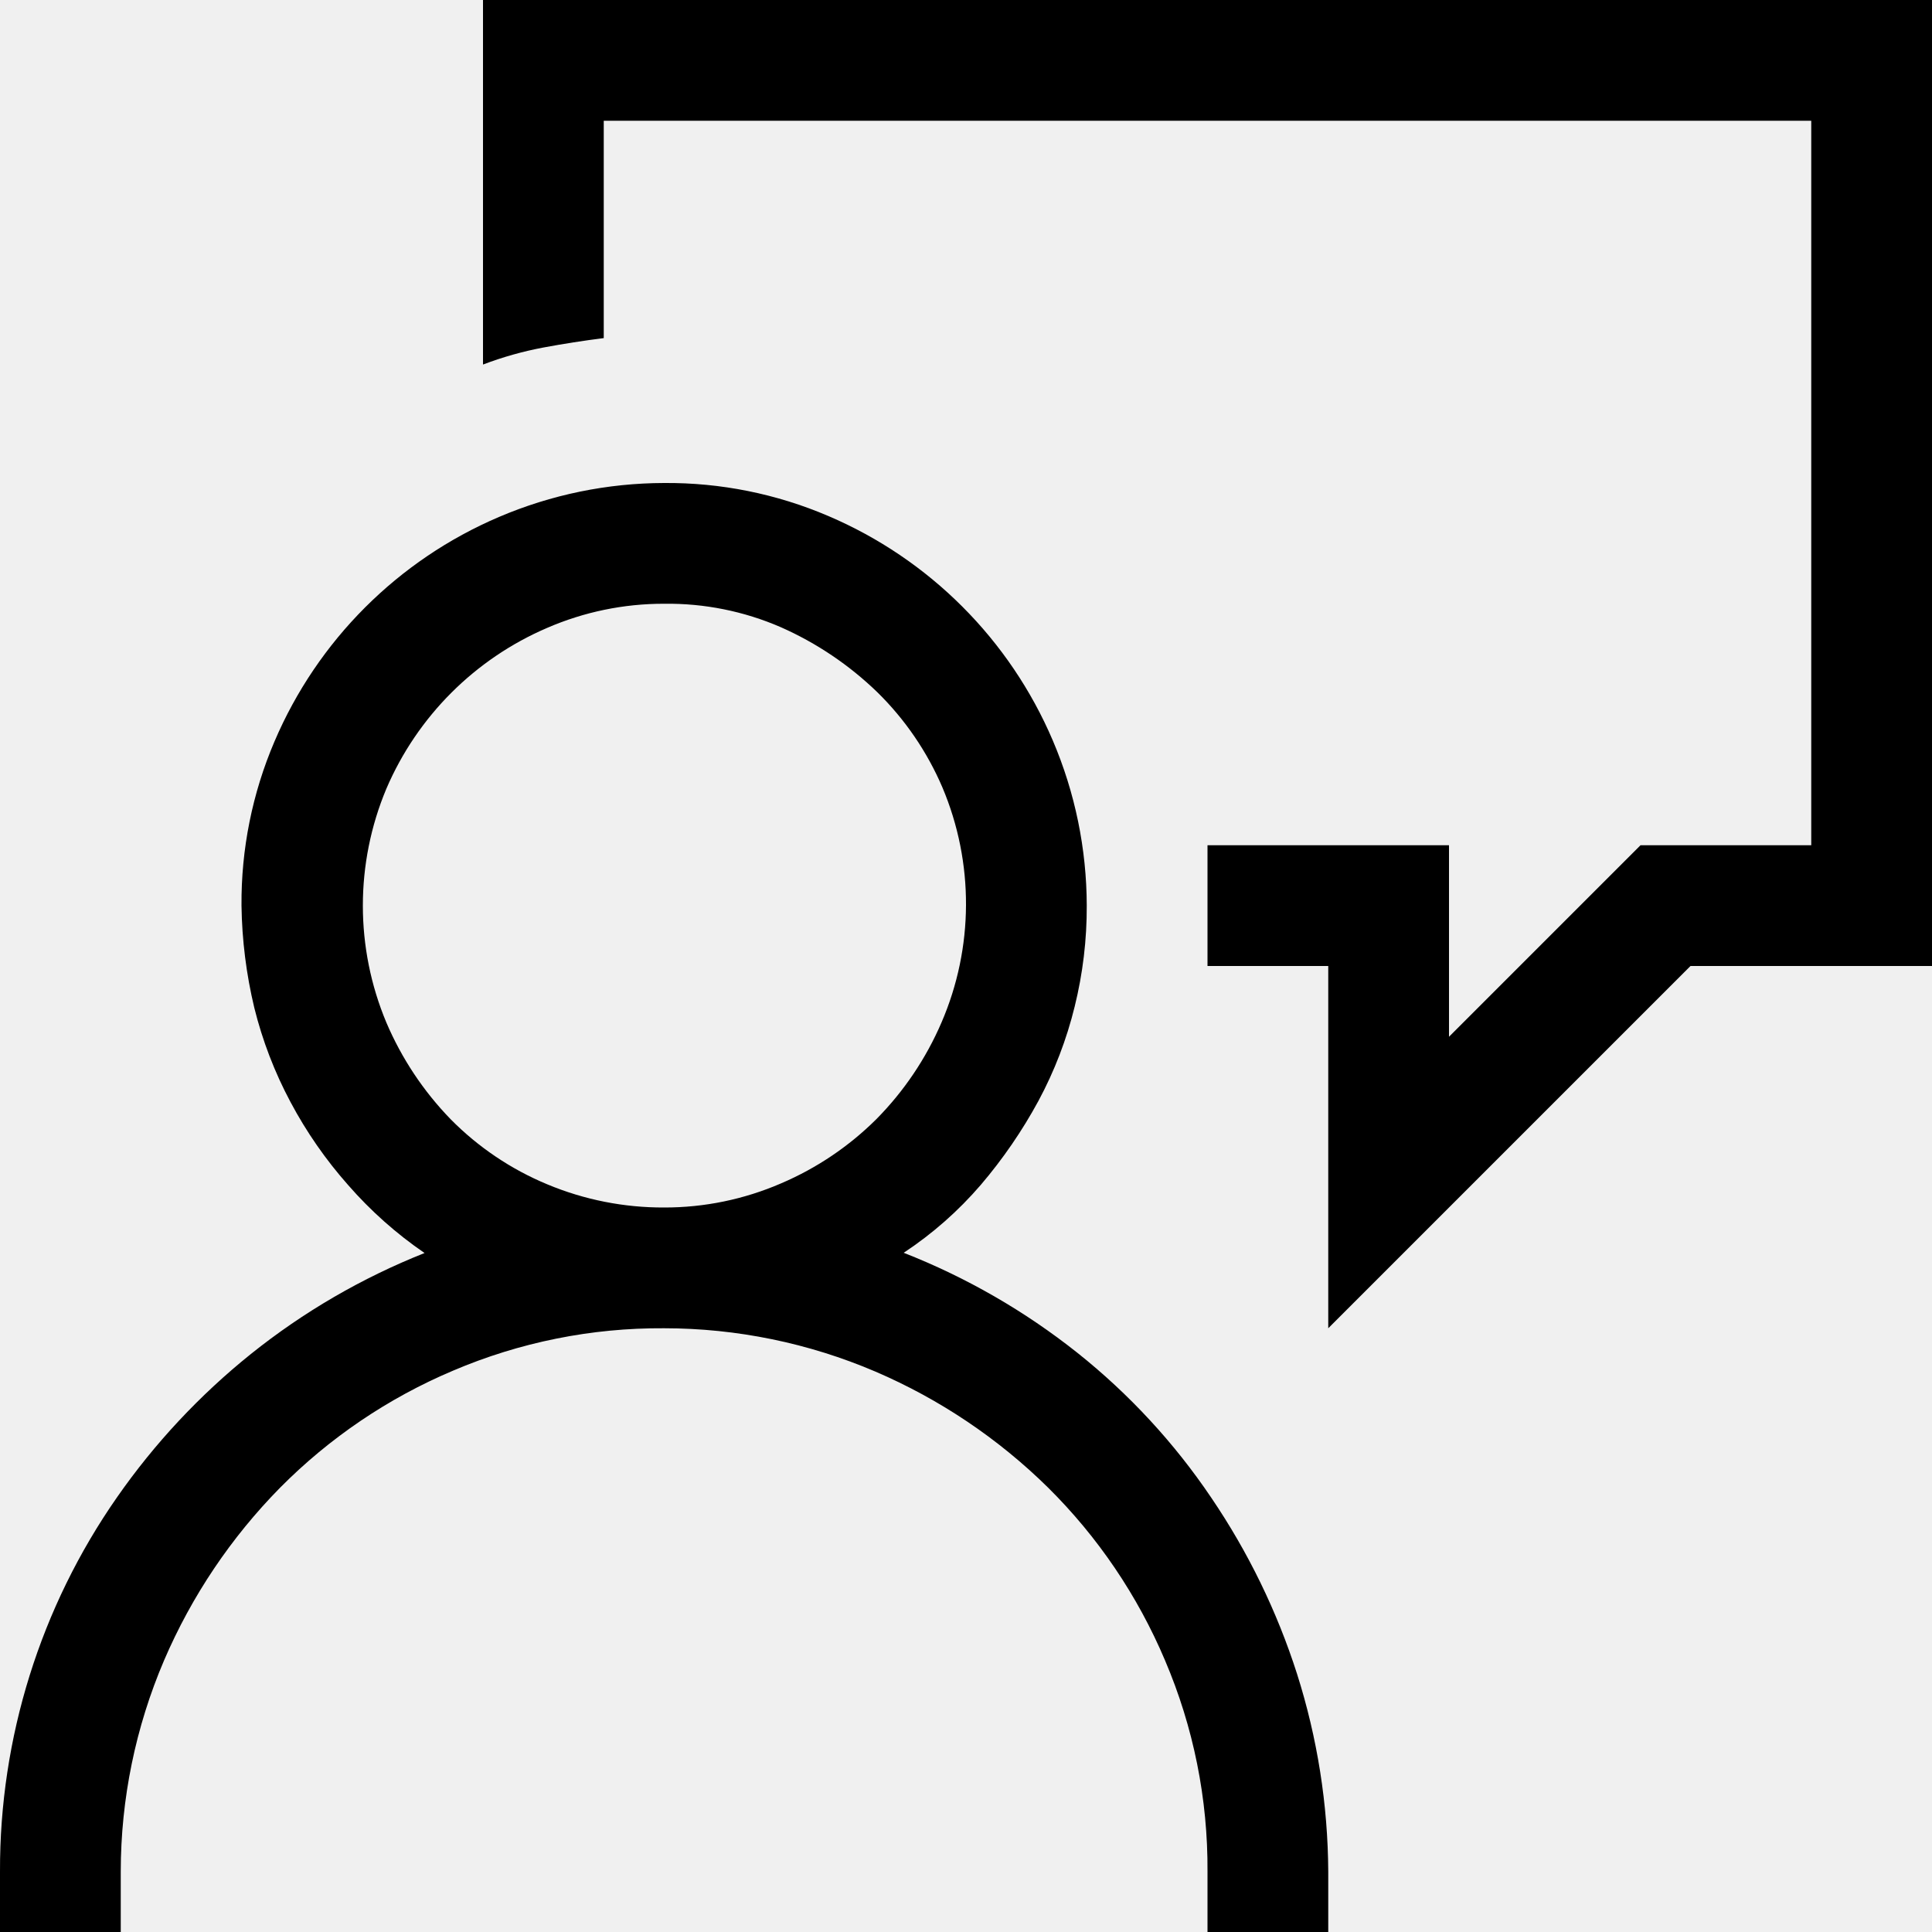
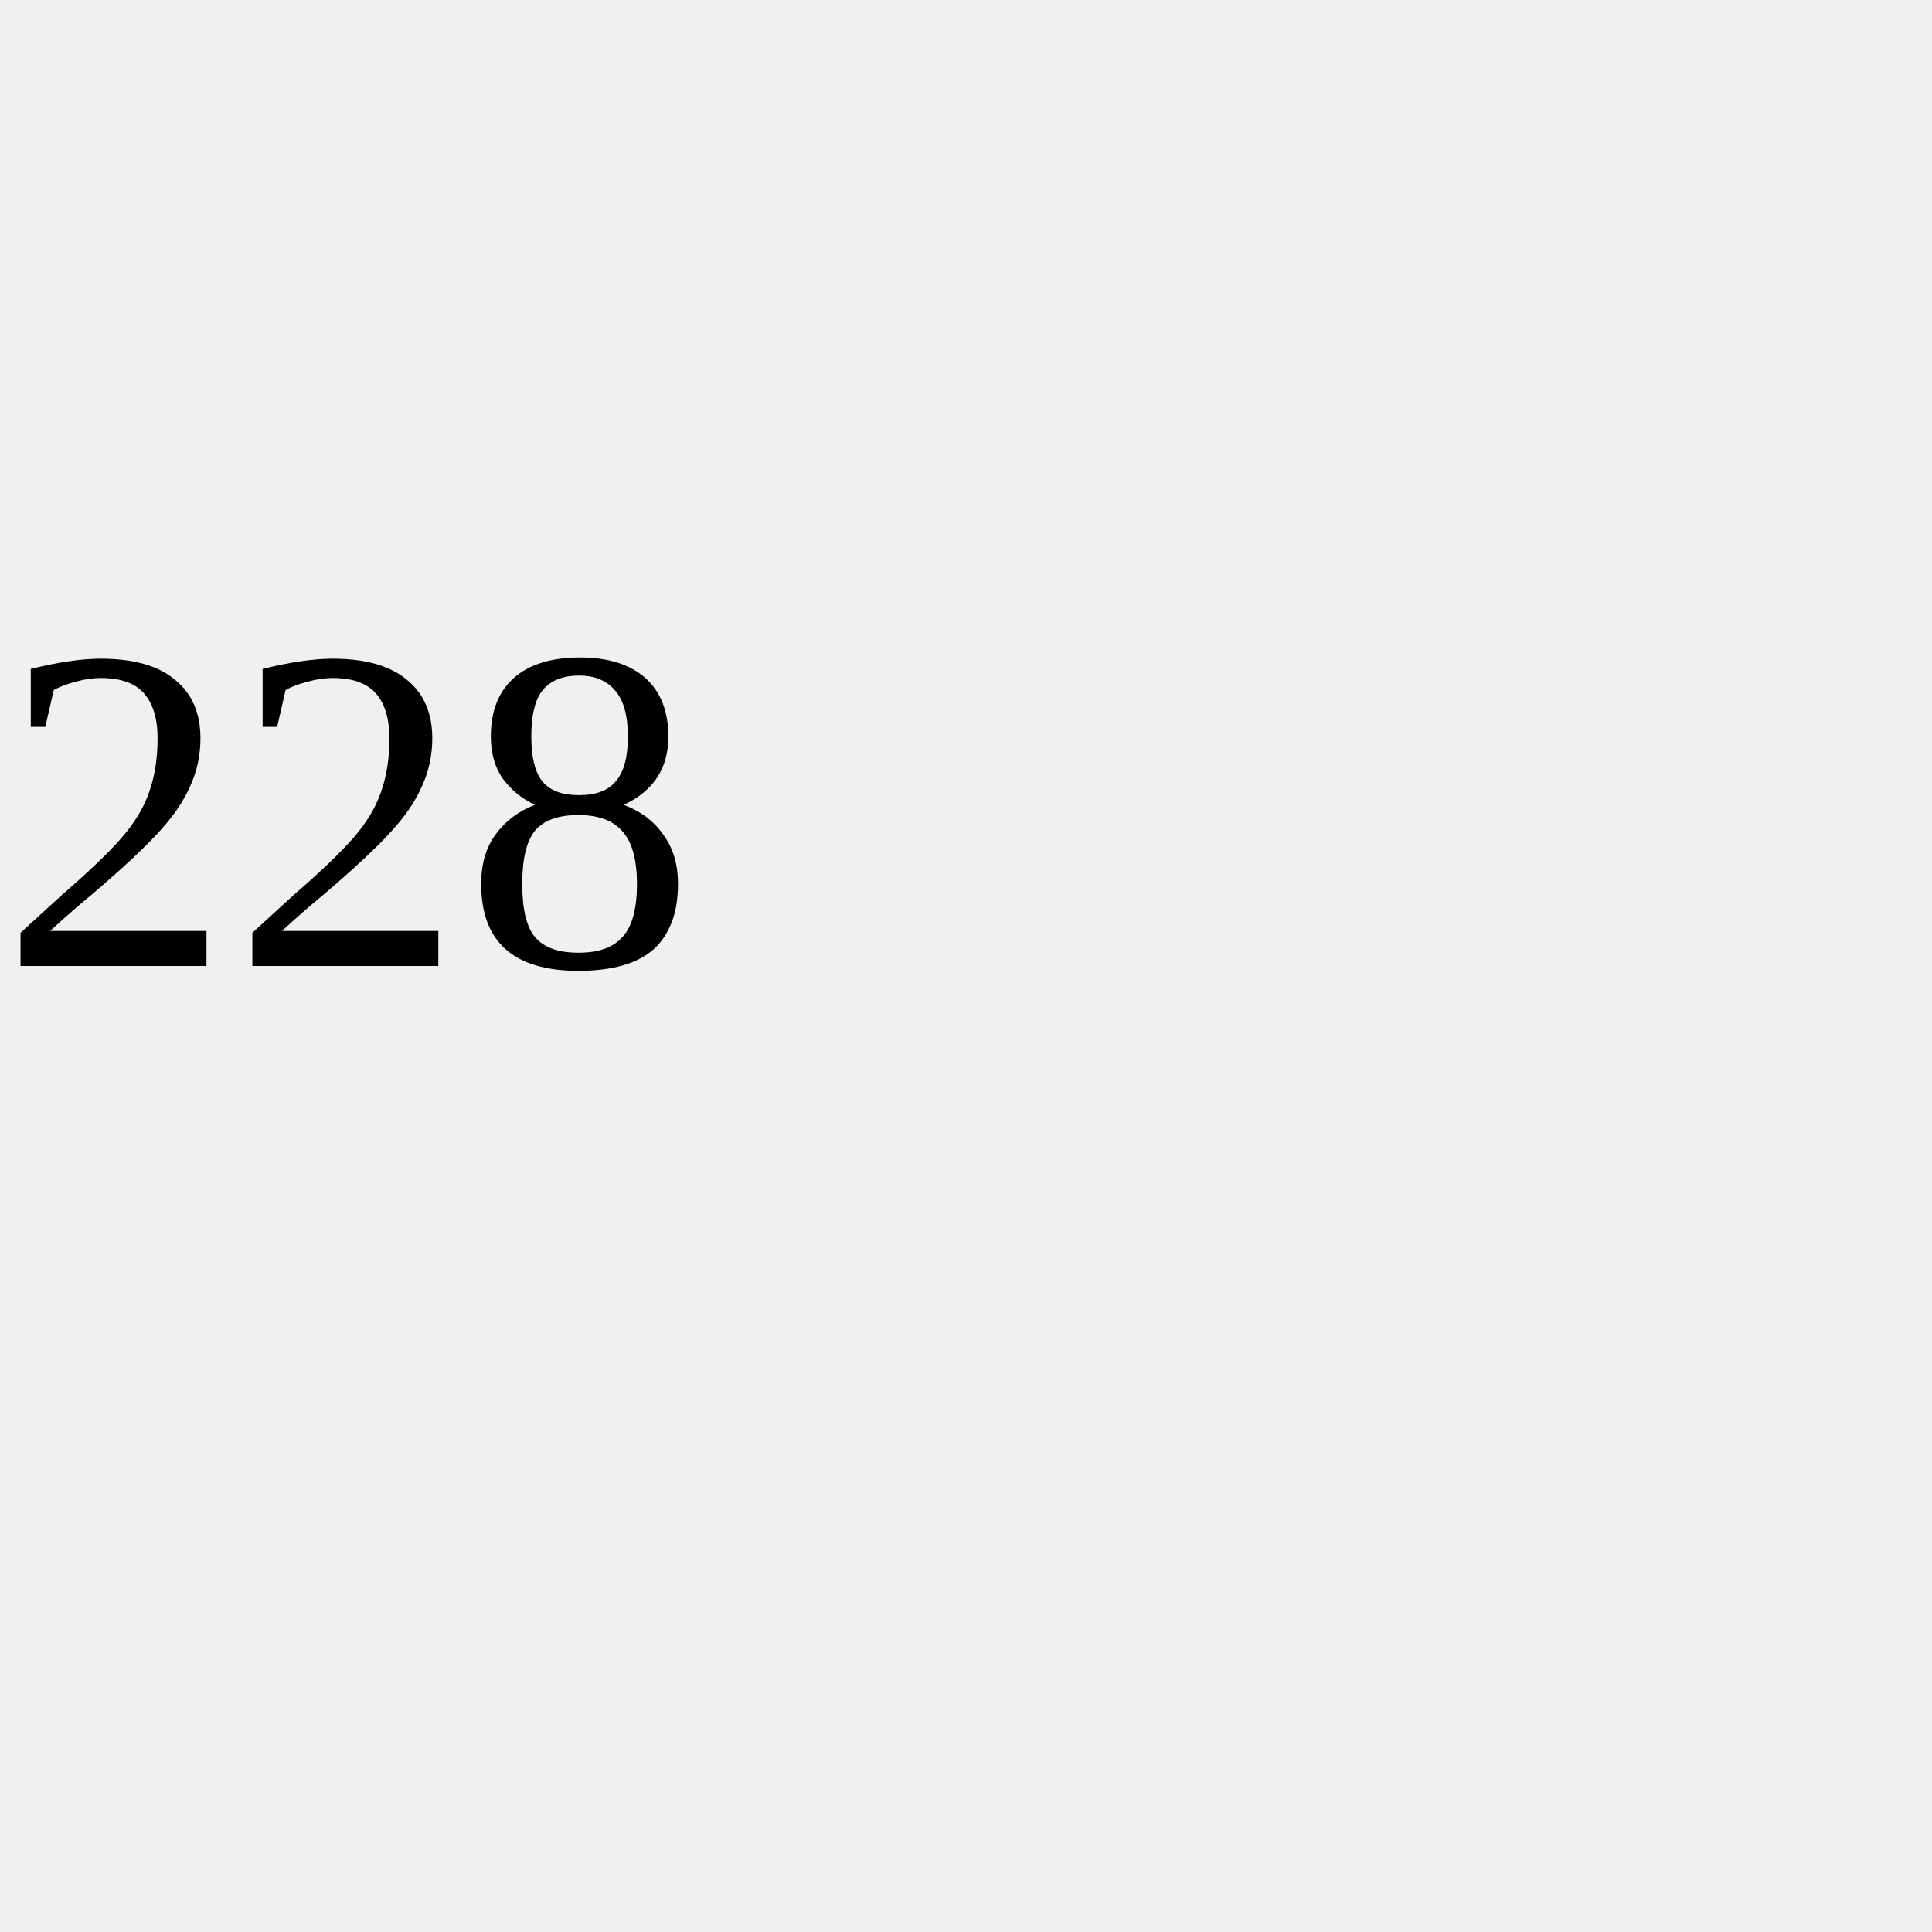
- <svg xmlns="http://www.w3.org/2000/svg" viewBox="0 0 16 16" class="msportalfx-svg-placeholder" role="presentation" focusable="false">
-   <g>
-     <path d="M7.484 10.375a5.6 5.6 0 0 1 1.438.828 5.376 5.376 0 0 1 1.109 1.2 5.682 5.682 0 0 1 .711 1.461A5.5 5.5 0 0 1 11 15.5v.5h-1v-.5a4.385 4.385 0 0 0-.352-1.75 4.459 4.459 0 0 0-.968-1.43 4.654 4.654 0 0 0-1.43-.961A4.458 4.458 0 0 0 5.5 11a4.385 4.385 0 0 0-1.75.352 4.459 4.459 0 0 0-1.43.968 4.654 4.654 0 0 0-.961 1.43A4.458 4.458 0 0 0 1 15.5v.5H0v-.5a5.391 5.391 0 0 1 .969-3.1 5.7 5.7 0 0 1 1.109-1.187 5.614 5.614 0 0 1 1.438-.836 3.359 3.359 0 0 1-.633-.563 3.551 3.551 0 0 1-.477-.687 3.387 3.387 0 0 1-.3-.781A3.858 3.858 0 0 1 2 7.5a3.391 3.391 0 0 1 .273-1.359 3.525 3.525 0 0 1 1.86-1.86A3.5 3.5 0 0 1 5.5 4a3.391 3.391 0 0 1 1.359.273 3.525 3.525 0 0 1 1.86 1.86A3.5 3.5 0 0 1 9 7.5a3.424 3.424 0 0 1-.1.836 3.311 3.311 0 0 1-.3.781 4.035 4.035 0 0 1-.477.695 3.076 3.076 0 0 1-.639.563ZM5.5 10a2.424 2.424 0 0 0 .969-.2 2.523 2.523 0 0 0 .789-.532 2.6 2.6 0 0 0 .539-.8 2.478 2.478 0 0 0 .008-1.946 2.46 2.46 0 0 0-.539-.789 2.746 2.746 0 0 0-.8-.539A2.348 2.348 0 0 0 5.5 5a2.424 2.424 0 0 0-.969.2A2.537 2.537 0 0 0 3.2 6.531a2.505 2.505 0 0 0 0 1.938 2.631 2.631 0 0 0 .532.8 2.436 2.436 0 0 0 .8.539A2.484 2.484 0 0 0 5.5 10ZM16 0v8h-2l-3 3V8h-1V7h2v1.586L13.586 7H15V1H5v1.8a8.641 8.641 0 0 0-.5.078 2.926 2.926 0 0 0-.5.141V0Z" />
-   </g>
+ <svg xmlns="http://www.w3.org/2000/svg" viewBox="0 0 50 50">
+   <text x="0" y="25" class="small">228</text>
  <style>.msportalfx-svg-c01{fill:#fff}.msportalfx-svg-c02{fill:#e5e5e5}.msportalfx-svg-c03{fill:#a0a1a2}.msportalfx-svg-c04{fill:#7a7a7a}.msportalfx-svg-c05{fill:#3e3e3e}.msportalfx-svg-c06{fill:#1e1e1e}.msportalfx-svg-c07{fill:#0f0f0f}.msportalfx-svg-c08{fill:#ba141a}.msportalfx-svg-c09{fill:#dd5900}.msportalfx-svg-c10{fill:#ff8c00}.msportalfx-svg-c11{fill:#fcd116}.msportalfx-svg-c12{fill:#fee087}.msportalfx-svg-c13{fill:#b8d432}.msportalfx-svg-c14,.msportalfx-svg-c32{fill:#57a300}.msportalfx-svg-c15{fill:#59b4d9}.msportalfx-svg-c16{fill:#3999c6}.msportalfx-svg-c17{fill:#804998}.msportalfx-svg-c18{fill:#ec008c}.msportalfx-svg-c19{fill:#0072c6}.msportalfx-svg-c20{fill:#68217a}.msportalfx-svg-c21{fill:#00188f}.msportalfx-svg-c22{fill:#e81123}.fxs-mode-light .msportalfx-svg-c22{fill:#a4262c}.msportalfx-svg-c23{fill:#cae3f3}.msportalfx-svg-c24{fill:#59aed3}.msportalfx-svg-c25{fill:#4c3b12}.msportalfx-svg-c26{fill:#be9555}.msportalfx-svg-c27{fill:#4f4d52}.msportalfx-svg-c28{fill:#ef6f59}.msportalfx-svg-c29{fill:#f7cb64}.msportalfx-svg-c30{fill:#fdd8db}.msportalfx-svg-c31{fill:#f6ffec}.msportalfx-svg-c33{fill:#8a2da5}.msportalfx-svg-c34{fill:#e00b1c}.msportalfx-svg-c35{fill:#015cda}.msportalfx-svg-c36{fill:#5db300}.msportalfx-svg-c97{fill:#ffb900}.msportalfx-svg-c98{fill:#00a4ef}.msportalfx-svg-c99{fill:#f25022}.msportalfx-inverted-theme .msportalfx-svg-c05,.fxs-theme-dark .msportalfx-svg-c05{fill:#777}.msportalfx-inverted-theme .msportalfx-svg-c07,.fxs-theme-dark .msportalfx-svg-c07{fill:#f2f2f2}.msportalfx-svg-palette-white{fill:#fff}.msportalfx-svg-palette-blue{fill:#015cda}.msportalfx-svg-palette-black{fill:#1e1e1e}.msportalfx-svg-palette-green{fill:#57a300}.msportalfx-svg-palette-gray{fill:#a0a1a2}.msportalfx-svg-palette-inherit{fill:inherit}.msportalfx-svg-badge{position:absolute;left:0;bottom:0;min-height:10px;min-width:10px}.fxc-menu-icon&gt;.msportalfx-svg-badge{left:-2px;bottom:-2px;min-height:8px;min-width:8px}.msportalfx-svg-disabled{filter:grayscale(100%)}.msportalfx-svg-loading-square{animation:ProgressFlagAnimation 1.45s infinite ease-in-out;transform-origin:50%}.msportalfx-svg-loading-square:nth-child(1){animation-delay:0s}.msportalfx-svg-loading-square:nth-child(2){animation-delay:.2s}.msportalfx-svg-loading-square:nth-child(3){animation-delay:.4s}@keyframes ProgressFlagAnimation{0%{transform:scale(1);opacity:.3}36.1%{transform:scale(1.06);opacity:1}50%{transform:scale(1.06);opacity:1}86.1%{transform:scale(1);opacity:.3}}.msportalfx-svg-flip-horizontal&gt;svg,svg.msportalfx-svg-flip-horizontal{transform:scaleX(-1)}.msportalfx-svg-fabric-rotate360{animation:ImageRotation 1.3s cubic-bezier(.53,.21,.29,.67) infinite}@keyframes ImageRotation{0%{transform:rotate(-45deg)}100%{transform:rotate(315deg)}}.fxs-svg-number .msportalfx-font-bold{font-size:10px;fill:#0065ad}.fxs-svg-number .fxs-svg-circle{stroke-width:0%;fill:#0078d4}.fxs-svg-number .fxs-svg-text{fill:#fff;font-size:10px}.fxs-svg-number.msportalfx-svg-disabled{filter:grayscale(0%)}.fxs-svg-number.msportalfx-svg-disabled .fxs-svg-circle{fill:#fff;stroke-width:1px;stroke:#949494}.fxs-svg-number.msportalfx-svg-disabled .fxs-svg-text{fill:#949494}.fxs-theme-dark .fxs-svg-number .fxs-svg-text{fill:#0f0f0f}.fxs-theme-dark .fxs-svg-number .fxs-svg-circle{stroke-width:0%;fill:#0078d4}.fxs-theme-dark .fxs-svg-number.msportalfx-svg-disabled .fxs-svg-circle{fill:#0f0f0f;stroke-width:1px;stroke:#949494}.fxs-theme-dark .fxs-svg-number.msportalfx-svg-disabled .fxs-svg-text{fill:#949494}</style>
</svg>
